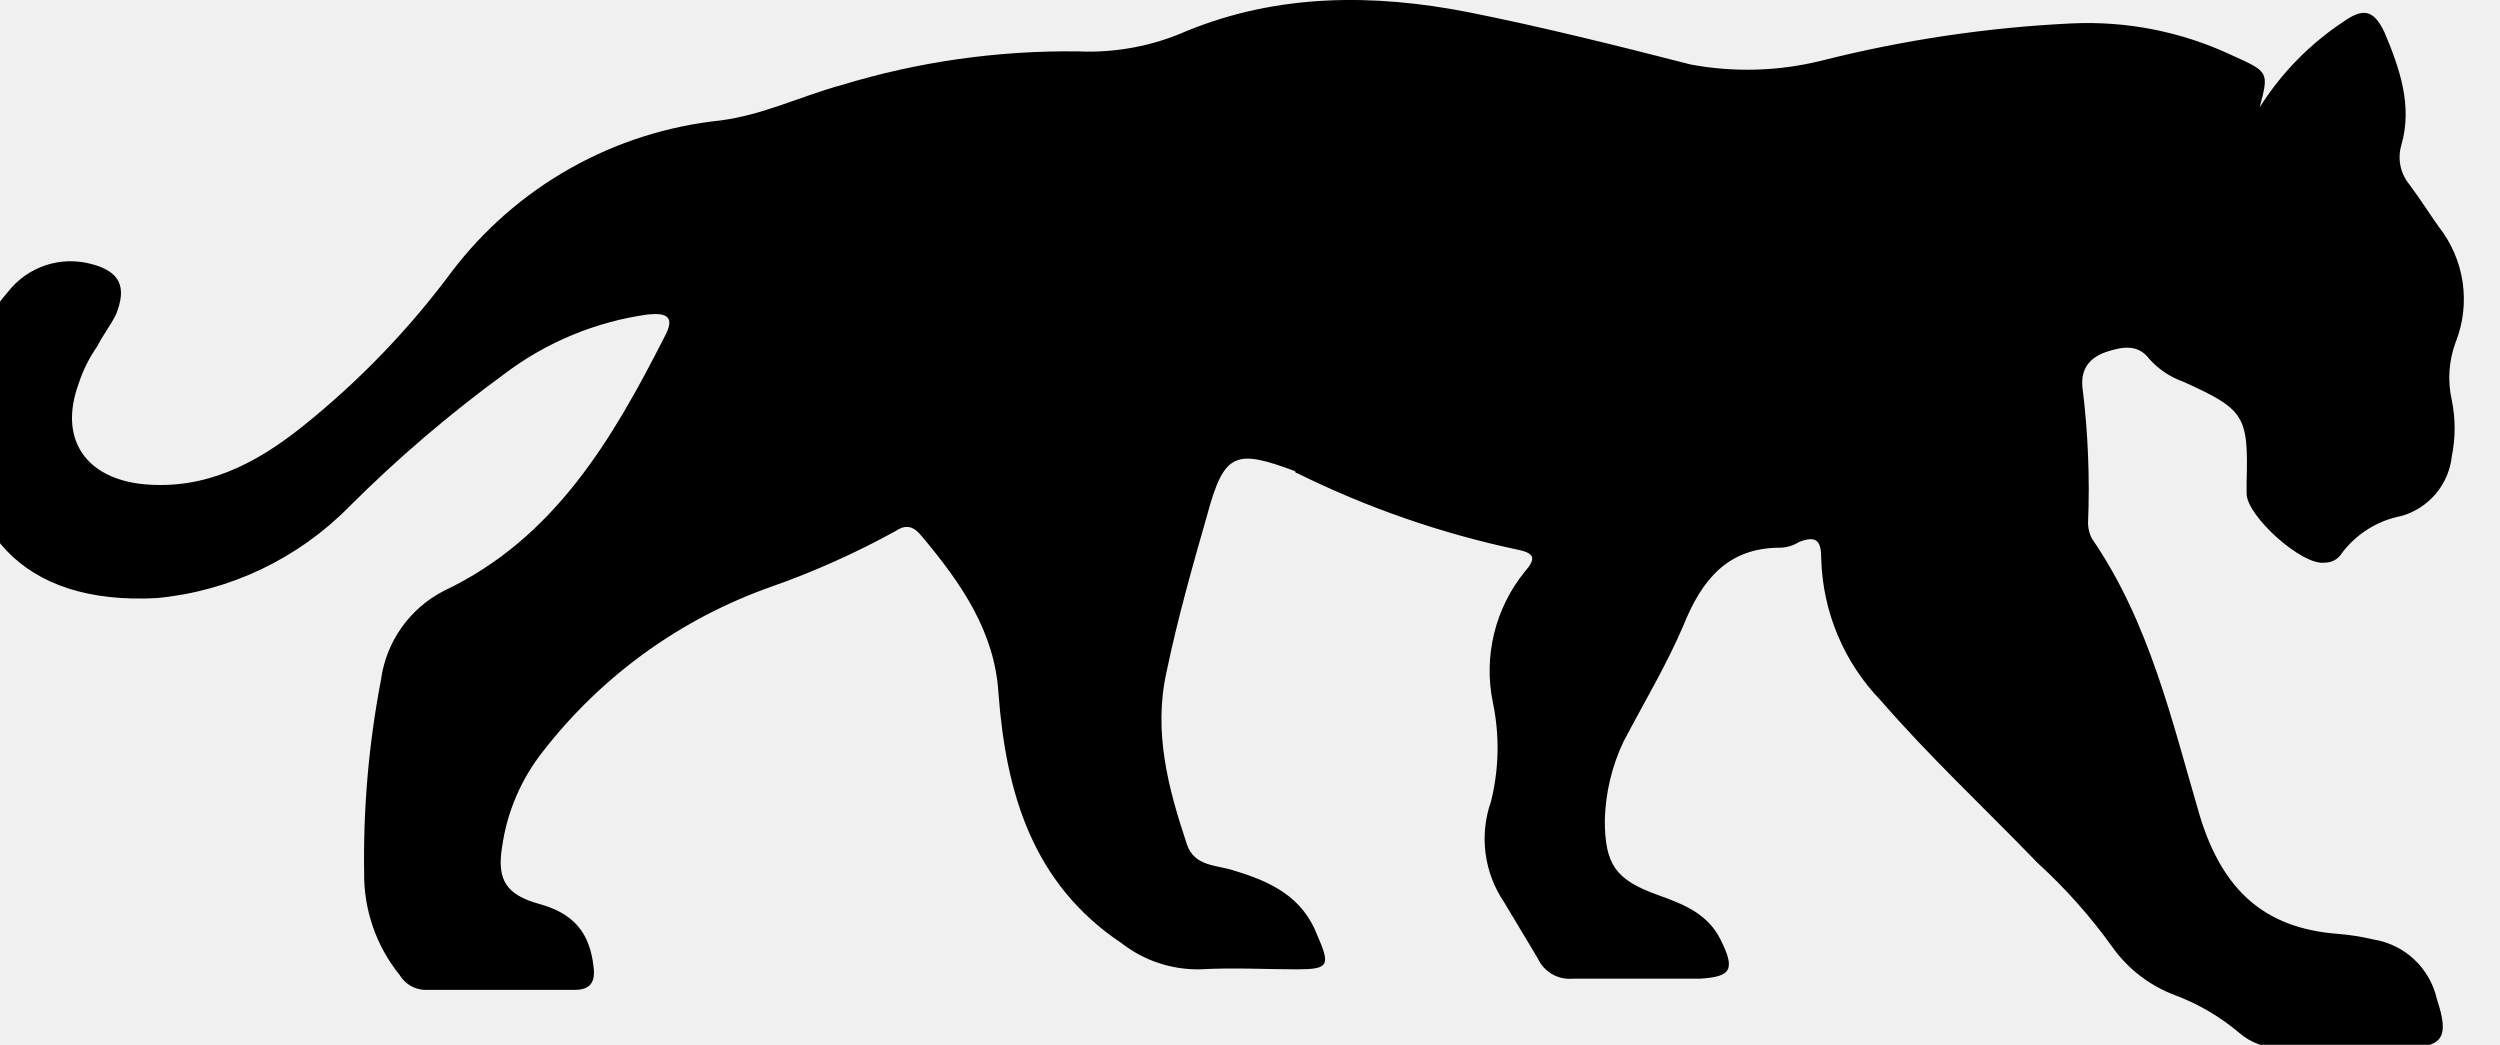
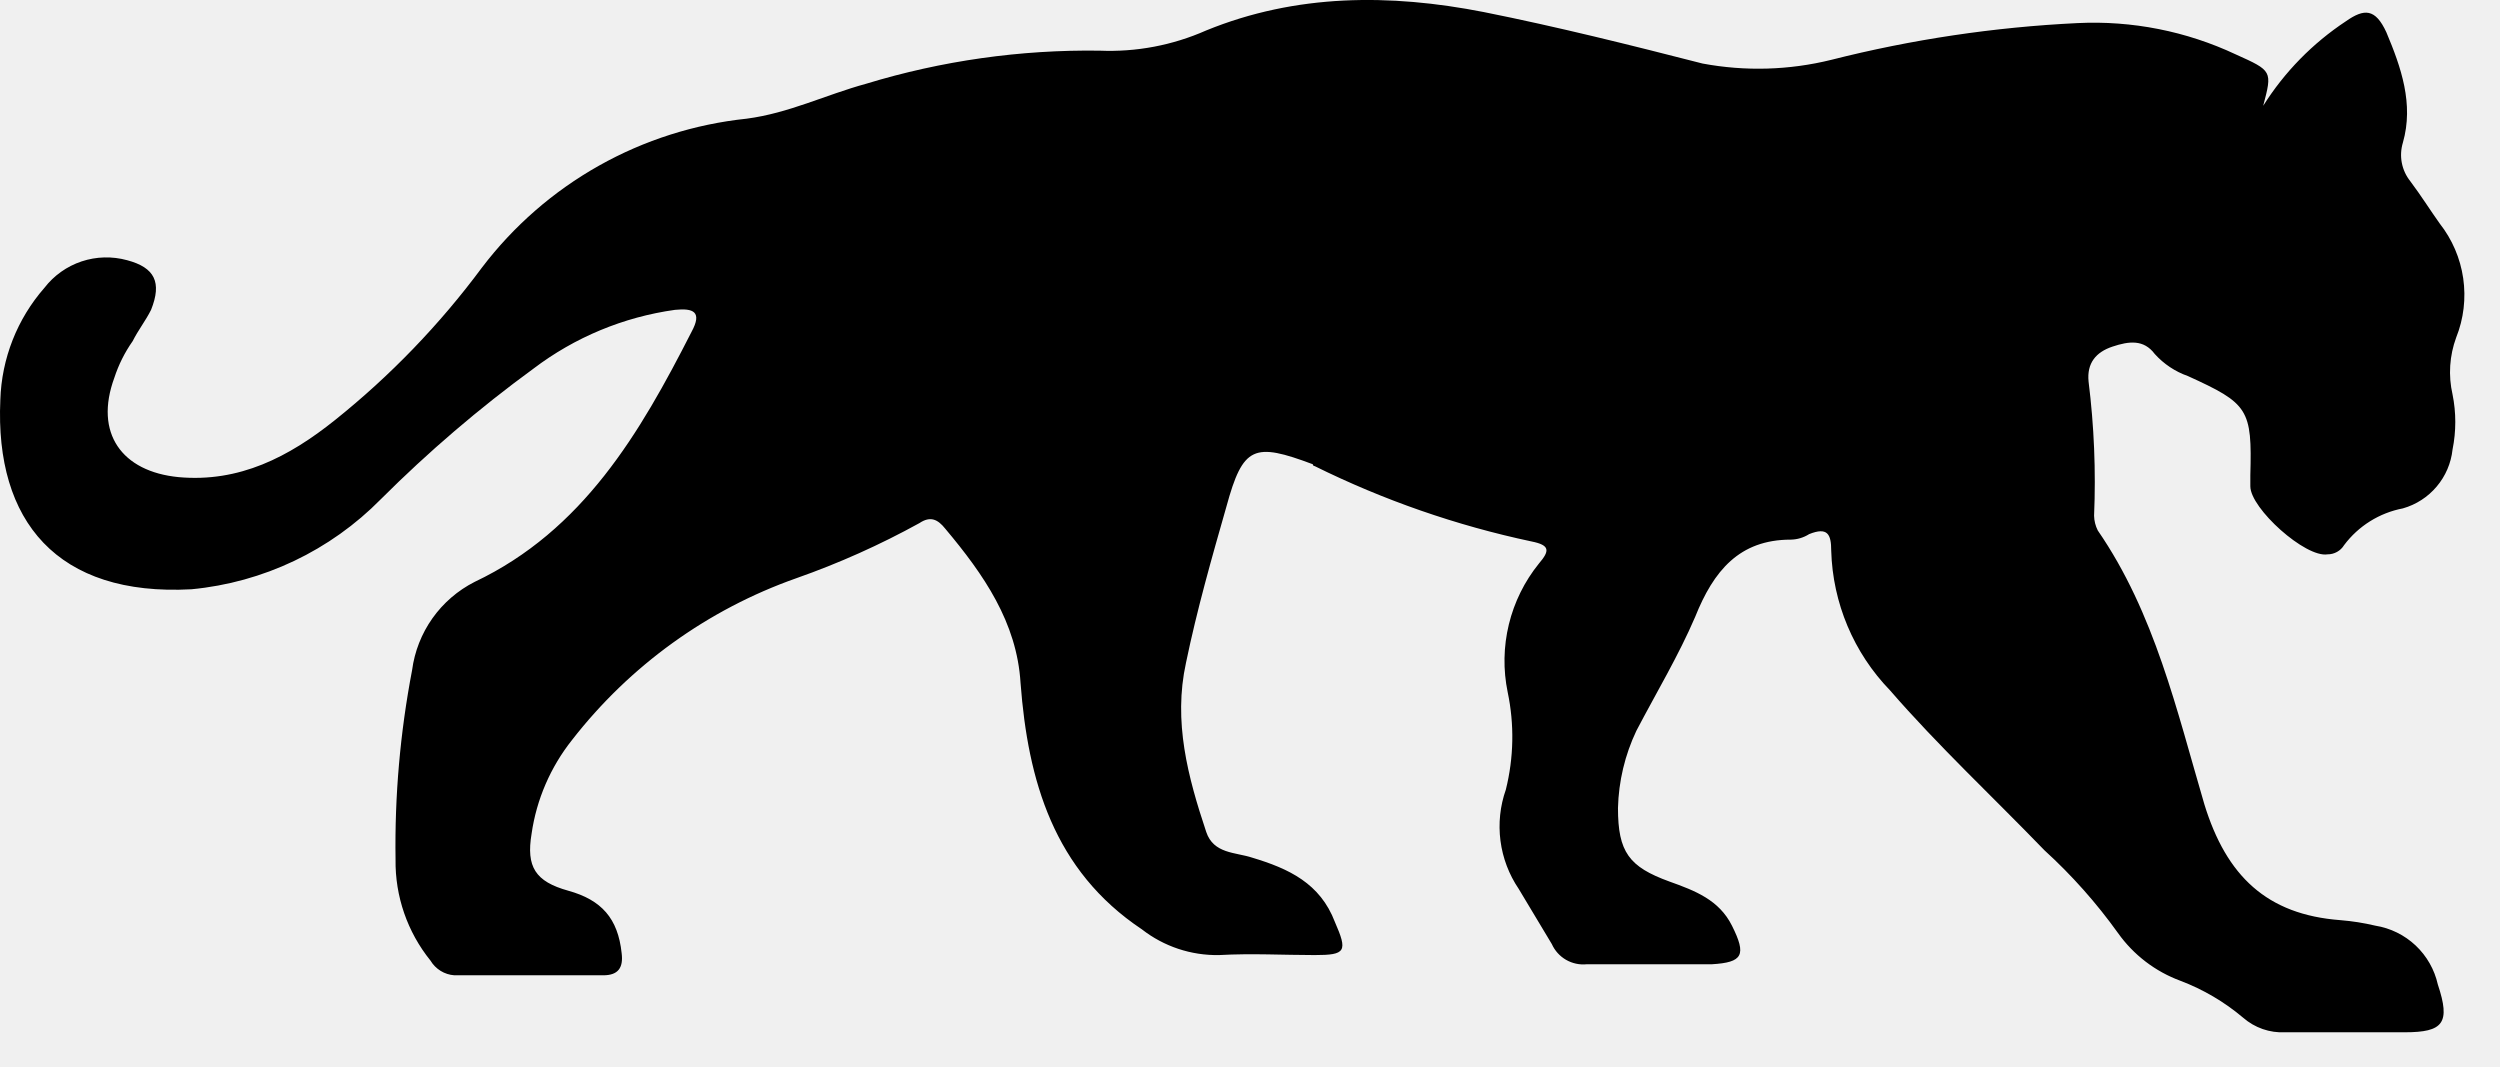
- <svg xmlns="http://www.w3.org/2000/svg" width="67" height="28" viewBox="0 0 67 28" fill="none">
-   <g clip-path="url(#clip0_135_3258)">
-     <path d="M60.559 2.878C61.136 1.96 61.904 1.176 62.809 0.578C63.309 0.228 63.609 0.228 63.909 0.878C64.309 1.828 64.659 2.828 64.359 3.878C64.305 4.057 64.294 4.245 64.329 4.428C64.364 4.611 64.443 4.783 64.559 4.928C64.859 5.328 65.109 5.728 65.359 6.078C65.699 6.51 65.92 7.024 65.999 7.568C66.078 8.112 66.013 8.668 65.809 9.178C65.626 9.674 65.591 10.213 65.709 10.728C65.809 11.223 65.809 11.733 65.709 12.228C65.669 12.599 65.519 12.949 65.278 13.234C65.038 13.519 64.718 13.726 64.359 13.828C63.72 13.95 63.149 14.307 62.759 14.828C62.712 14.905 62.646 14.969 62.567 15.012C62.488 15.056 62.399 15.079 62.309 15.078C61.709 15.178 60.209 13.828 60.209 13.228V12.928C60.259 11.128 60.159 10.978 58.509 10.228C58.164 10.107 57.854 9.9 57.609 9.628C57.309 9.228 56.909 9.278 56.459 9.428C56.009 9.578 55.759 9.878 55.809 10.378C55.96 11.589 56.01 12.81 55.959 14.028C55.962 14.168 55.997 14.304 56.059 14.428C57.609 16.678 58.209 19.328 58.959 21.878C59.559 23.828 60.659 24.878 62.659 25.028C62.979 25.054 63.297 25.104 63.609 25.178C64.02 25.244 64.402 25.432 64.705 25.717C65.008 26.003 65.218 26.372 65.309 26.778C65.659 27.828 65.459 28.078 64.409 28.078H61.159C60.738 28.1 60.326 27.956 60.009 27.678C59.503 27.251 58.928 26.913 58.309 26.678C57.625 26.426 57.032 25.973 56.609 25.378C56.023 24.56 55.353 23.806 54.609 23.128C53.209 21.678 51.709 20.278 50.409 18.778C49.419 17.756 48.849 16.401 48.809 14.978C48.809 14.528 48.709 14.328 48.209 14.528C48.059 14.623 47.886 14.675 47.709 14.678C46.309 14.678 45.609 15.528 45.109 16.778C44.659 17.828 44.059 18.828 43.509 19.878C43.197 20.536 43.027 21.251 43.009 21.978C43.009 23.178 43.309 23.578 44.409 23.978C45.109 24.228 45.759 24.478 46.109 25.178C46.509 25.978 46.409 26.178 45.559 26.228H42.159C41.963 26.248 41.766 26.205 41.596 26.107C41.425 26.008 41.29 25.858 41.209 25.678L40.309 24.178C40.044 23.787 39.874 23.339 39.813 22.87C39.752 22.401 39.802 21.924 39.959 21.478C40.175 20.61 40.193 19.704 40.009 18.828C39.883 18.218 39.894 17.588 40.041 16.983C40.188 16.378 40.467 15.813 40.859 15.328C41.159 14.978 41.159 14.828 40.659 14.728C38.615 14.294 36.633 13.605 34.759 12.678C34.746 12.678 34.733 12.673 34.724 12.664C34.714 12.654 34.709 12.642 34.709 12.628C33.109 12.028 32.809 12.128 32.359 13.778C31.959 15.178 31.559 16.578 31.259 18.028C30.909 19.628 31.309 21.128 31.809 22.628C32.009 23.228 32.609 23.178 33.059 23.328C34.059 23.628 34.909 24.028 35.309 25.078C35.659 25.878 35.609 25.978 34.759 25.978C33.909 25.978 33.059 25.928 32.159 25.978C31.4 25.992 30.658 25.745 30.059 25.278C27.659 23.678 26.959 21.228 26.759 18.578C26.659 16.928 25.759 15.628 24.709 14.378C24.509 14.128 24.309 14.028 24.009 14.228C22.936 14.82 21.815 15.322 20.659 15.728C18.246 16.58 16.129 18.108 14.559 20.128C13.973 20.866 13.593 21.746 13.459 22.678C13.309 23.578 13.559 23.978 14.459 24.228C15.359 24.478 15.809 24.978 15.909 25.928C15.959 26.328 15.809 26.528 15.409 26.528H11.359C11.227 26.519 11.098 26.478 10.985 26.408C10.872 26.338 10.777 26.242 10.709 26.128C10.081 25.351 9.745 24.378 9.759 23.378C9.733 21.651 9.884 19.925 10.209 18.228C10.276 17.72 10.466 17.236 10.762 16.818C11.058 16.4 11.452 16.06 11.909 15.828C14.859 14.428 16.409 11.778 17.809 9.028C18.109 8.478 17.859 8.378 17.359 8.428C15.96 8.623 14.634 9.174 13.509 10.028C12.036 11.103 10.649 12.29 9.359 13.578C7.984 14.975 6.16 15.843 4.209 16.028C0.559 16.228 -1.141 14.178 -0.991 10.878C-0.957 9.753 -0.533 8.675 0.209 7.828C0.467 7.494 0.819 7.244 1.22 7.11C1.621 6.977 2.052 6.966 2.459 7.078C3.209 7.278 3.409 7.678 3.109 8.428C2.959 8.728 2.759 8.978 2.609 9.278C2.393 9.585 2.225 9.922 2.109 10.278C1.559 11.778 2.309 12.828 3.859 12.978C5.509 13.128 6.859 12.428 8.109 11.428C9.615 10.223 10.96 8.828 12.109 7.278C12.969 6.147 14.051 5.204 15.29 4.507C16.528 3.811 17.896 3.376 19.309 3.228C20.459 3.078 21.459 2.578 22.559 2.278C24.616 1.651 26.759 1.348 28.909 1.378C29.905 1.42 30.897 1.232 31.809 0.828C34.259 -0.172 36.809 -0.172 39.359 0.328C41.359 0.728 43.359 1.228 45.309 1.728C46.47 1.945 47.663 1.911 48.809 1.628C51.003 1.072 53.248 0.737 55.509 0.628C56.99 0.556 58.467 0.848 59.809 1.478C60.809 1.928 60.809 1.928 60.559 2.878Z" fill="black" />
-   </g>
-   <defs>
-     <clipPath id="clip0_135_3258">
-       <rect width="67" height="28" fill="white" />
-     </clipPath>
-   </defs>
+ <svg xmlns="http://www.w3.org/2000/svg" width="68" height="29" viewBox="0 0 68 29" fill="none">
+   <path d="M61.559 2.878C62.136 1.96 62.904 1.176 63.809 0.578C64.309 0.228 64.609 0.228 64.909 0.878C65.309 1.828 65.659 2.828 65.359 3.878C65.305 4.057 65.294 4.245 65.329 4.428C65.364 4.611 65.443 4.783 65.559 4.928C65.859 5.328 66.109 5.728 66.359 6.078C66.699 6.51 66.92 7.024 66.999 7.568C67.078 8.112 67.013 8.668 66.809 9.178C66.626 9.674 66.591 10.213 66.709 10.728C66.809 11.223 66.809 11.733 66.709 12.228C66.669 12.599 66.519 12.949 66.278 13.234C66.038 13.519 65.718 13.726 65.359 13.828C64.72 13.95 64.149 14.307 63.759 14.828C63.712 14.905 63.646 14.969 63.567 15.012C63.488 15.056 63.399 15.079 63.309 15.078C62.709 15.178 61.209 13.828 61.209 13.228V12.928C61.259 11.128 61.159 10.978 59.509 10.228C59.164 10.107 58.854 9.9 58.609 9.628C58.309 9.228 57.909 9.278 57.459 9.428C57.009 9.578 56.759 9.878 56.809 10.378C56.96 11.589 57.01 12.81 56.959 14.028C56.962 14.168 56.997 14.304 57.059 14.428C58.609 16.678 59.209 19.328 59.959 21.878C60.559 23.828 61.659 24.878 63.659 25.028C63.979 25.054 64.297 25.104 64.609 25.178C65.02 25.244 65.402 25.432 65.705 25.717C66.008 26.003 66.218 26.372 66.309 26.778C66.659 27.828 66.459 28.078 65.409 28.078H62.159C61.738 28.1 61.326 27.956 61.009 27.678C60.503 27.251 59.928 26.913 59.309 26.678C58.625 26.426 58.032 25.973 57.609 25.378C57.023 24.56 56.353 23.806 55.609 23.128C54.209 21.678 52.709 20.278 51.409 18.778C50.419 17.756 49.849 16.401 49.809 14.978C49.809 14.528 49.709 14.328 49.209 14.528C49.059 14.623 48.886 14.675 48.709 14.678C47.309 14.678 46.609 15.528 46.109 16.778C45.659 17.828 45.059 18.828 44.509 19.878C44.197 20.536 44.027 21.251 44.009 21.978C44.009 23.178 44.309 23.578 45.409 23.978C46.109 24.228 46.759 24.478 47.109 25.178C47.509 25.978 47.409 26.178 46.559 26.228H43.159C42.963 26.248 42.766 26.205 42.596 26.107C42.425 26.008 42.29 25.858 42.209 25.678L41.309 24.178C41.044 23.787 40.874 23.339 40.813 22.87C40.752 22.401 40.802 21.924 40.959 21.478C41.175 20.61 41.193 19.704 41.009 18.828C40.883 18.218 40.894 17.588 41.041 16.983C41.188 16.378 41.467 15.813 41.859 15.328C42.159 14.978 42.159 14.828 41.659 14.728C39.615 14.294 37.633 13.605 35.759 12.678C35.746 12.678 35.733 12.673 35.724 12.664C35.714 12.654 35.709 12.642 35.709 12.628C34.109 12.028 33.809 12.128 33.359 13.778C32.959 15.178 32.559 16.578 32.259 18.028C31.909 19.628 32.309 21.128 32.809 22.628C33.009 23.228 33.609 23.178 34.059 23.328C35.059 23.628 35.909 24.028 36.309 25.078C36.659 25.878 36.609 25.978 35.759 25.978C34.909 25.978 34.059 25.928 33.159 25.978C32.4 25.992 31.658 25.745 31.059 25.278C28.659 23.678 27.959 21.228 27.759 18.578C27.659 16.928 26.759 15.628 25.709 14.378C25.509 14.128 25.309 14.028 25.009 14.228C23.936 14.82 22.815 15.322 21.659 15.728C19.246 16.58 17.129 18.108 15.559 20.128C14.973 20.866 14.593 21.746 14.459 22.678C14.309 23.578 14.559 23.978 15.459 24.228C16.359 24.478 16.809 24.978 16.909 25.928C16.959 26.328 16.809 26.528 16.409 26.528H12.359C12.227 26.519 12.098 26.478 11.985 26.408C11.872 26.338 11.777 26.242 11.709 26.128C11.081 25.351 10.745 24.378 10.759 23.378C10.733 21.651 10.884 19.925 11.209 18.228C11.276 17.72 11.466 17.236 11.762 16.818C12.058 16.4 12.452 16.06 12.909 15.828C15.859 14.428 17.409 11.778 18.809 9.028C19.109 8.478 18.859 8.378 18.359 8.428C16.96 8.623 15.634 9.174 14.509 10.028C13.036 11.103 11.649 12.29 10.359 13.578C8.984 14.975 7.16 15.843 5.209 16.028C1.559 16.228 -0.141 14.178 0.009 10.878C0.043 9.753 0.467 8.675 1.209 7.828C1.467 7.494 1.819 7.244 2.22 7.11C2.621 6.977 3.052 6.966 3.459 7.078C4.209 7.278 4.409 7.678 4.109 8.428C3.959 8.728 3.759 8.978 3.609 9.278C3.393 9.585 3.225 9.922 3.109 10.278C2.559 11.778 3.309 12.828 4.859 12.978C6.509 13.128 7.859 12.428 9.109 11.428C10.615 10.223 11.96 8.828 13.109 7.278C13.969 6.147 15.051 5.204 16.29 4.507C17.528 3.811 18.896 3.376 20.309 3.228C21.459 3.078 22.459 2.578 23.559 2.278C25.616 1.651 27.759 1.348 29.909 1.378C30.905 1.42 31.897 1.232 32.809 0.828C35.259 -0.172 37.809 -0.172 40.359 0.328C42.359 0.728 44.359 1.228 46.309 1.728C47.47 1.945 48.663 1.911 49.809 1.628C52.003 1.072 54.248 0.737 56.509 0.628C57.99 0.556 59.467 0.848 60.809 1.478C61.809 1.928 61.809 1.928 61.559 2.878Z" fill="black" />
</svg>
